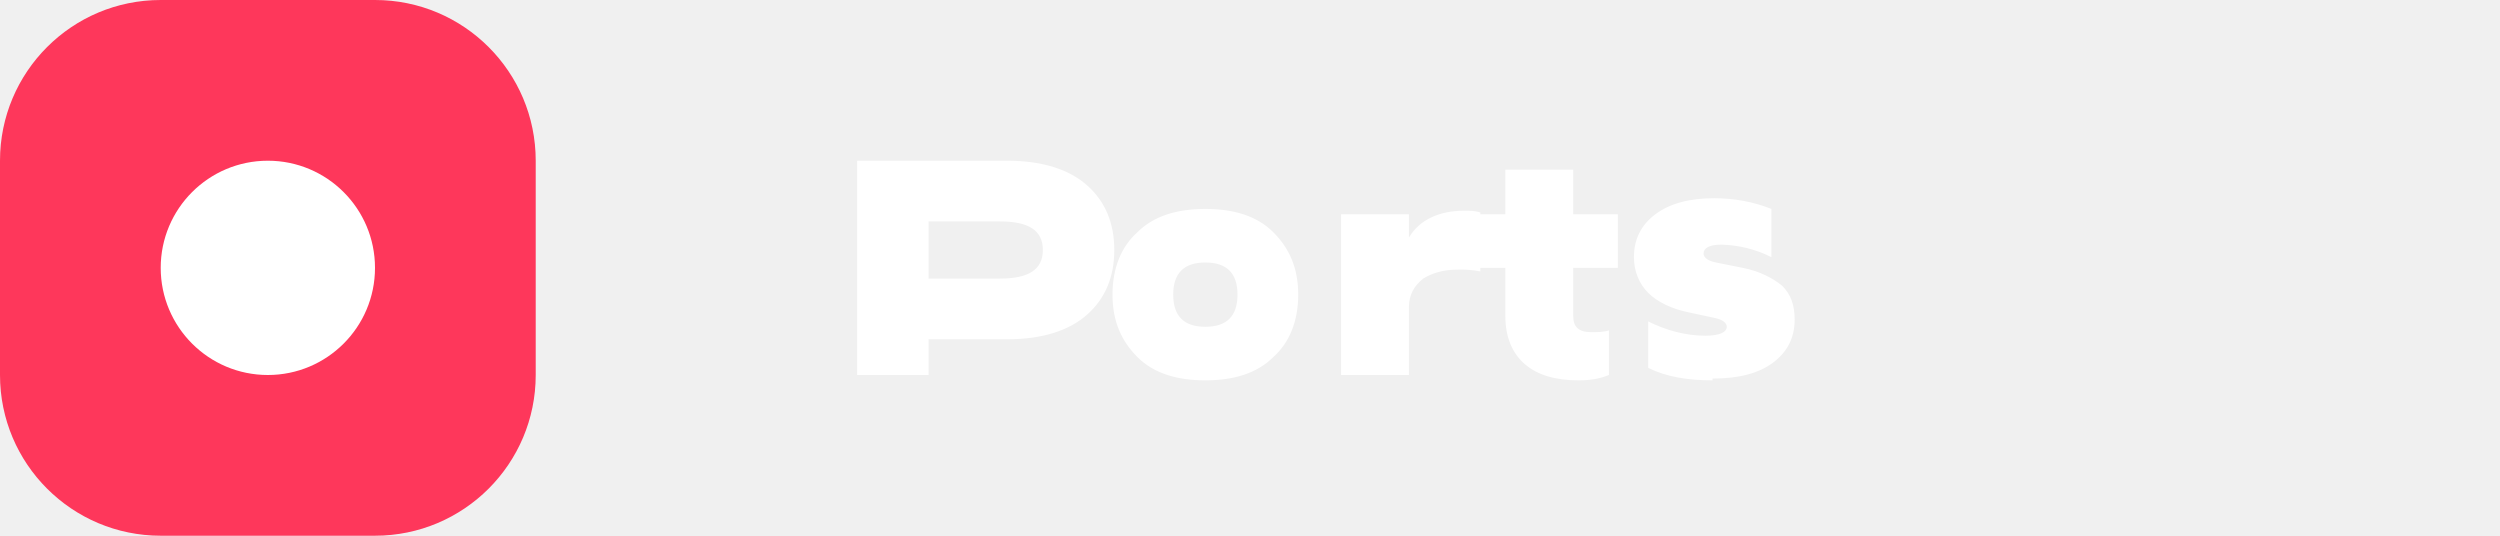
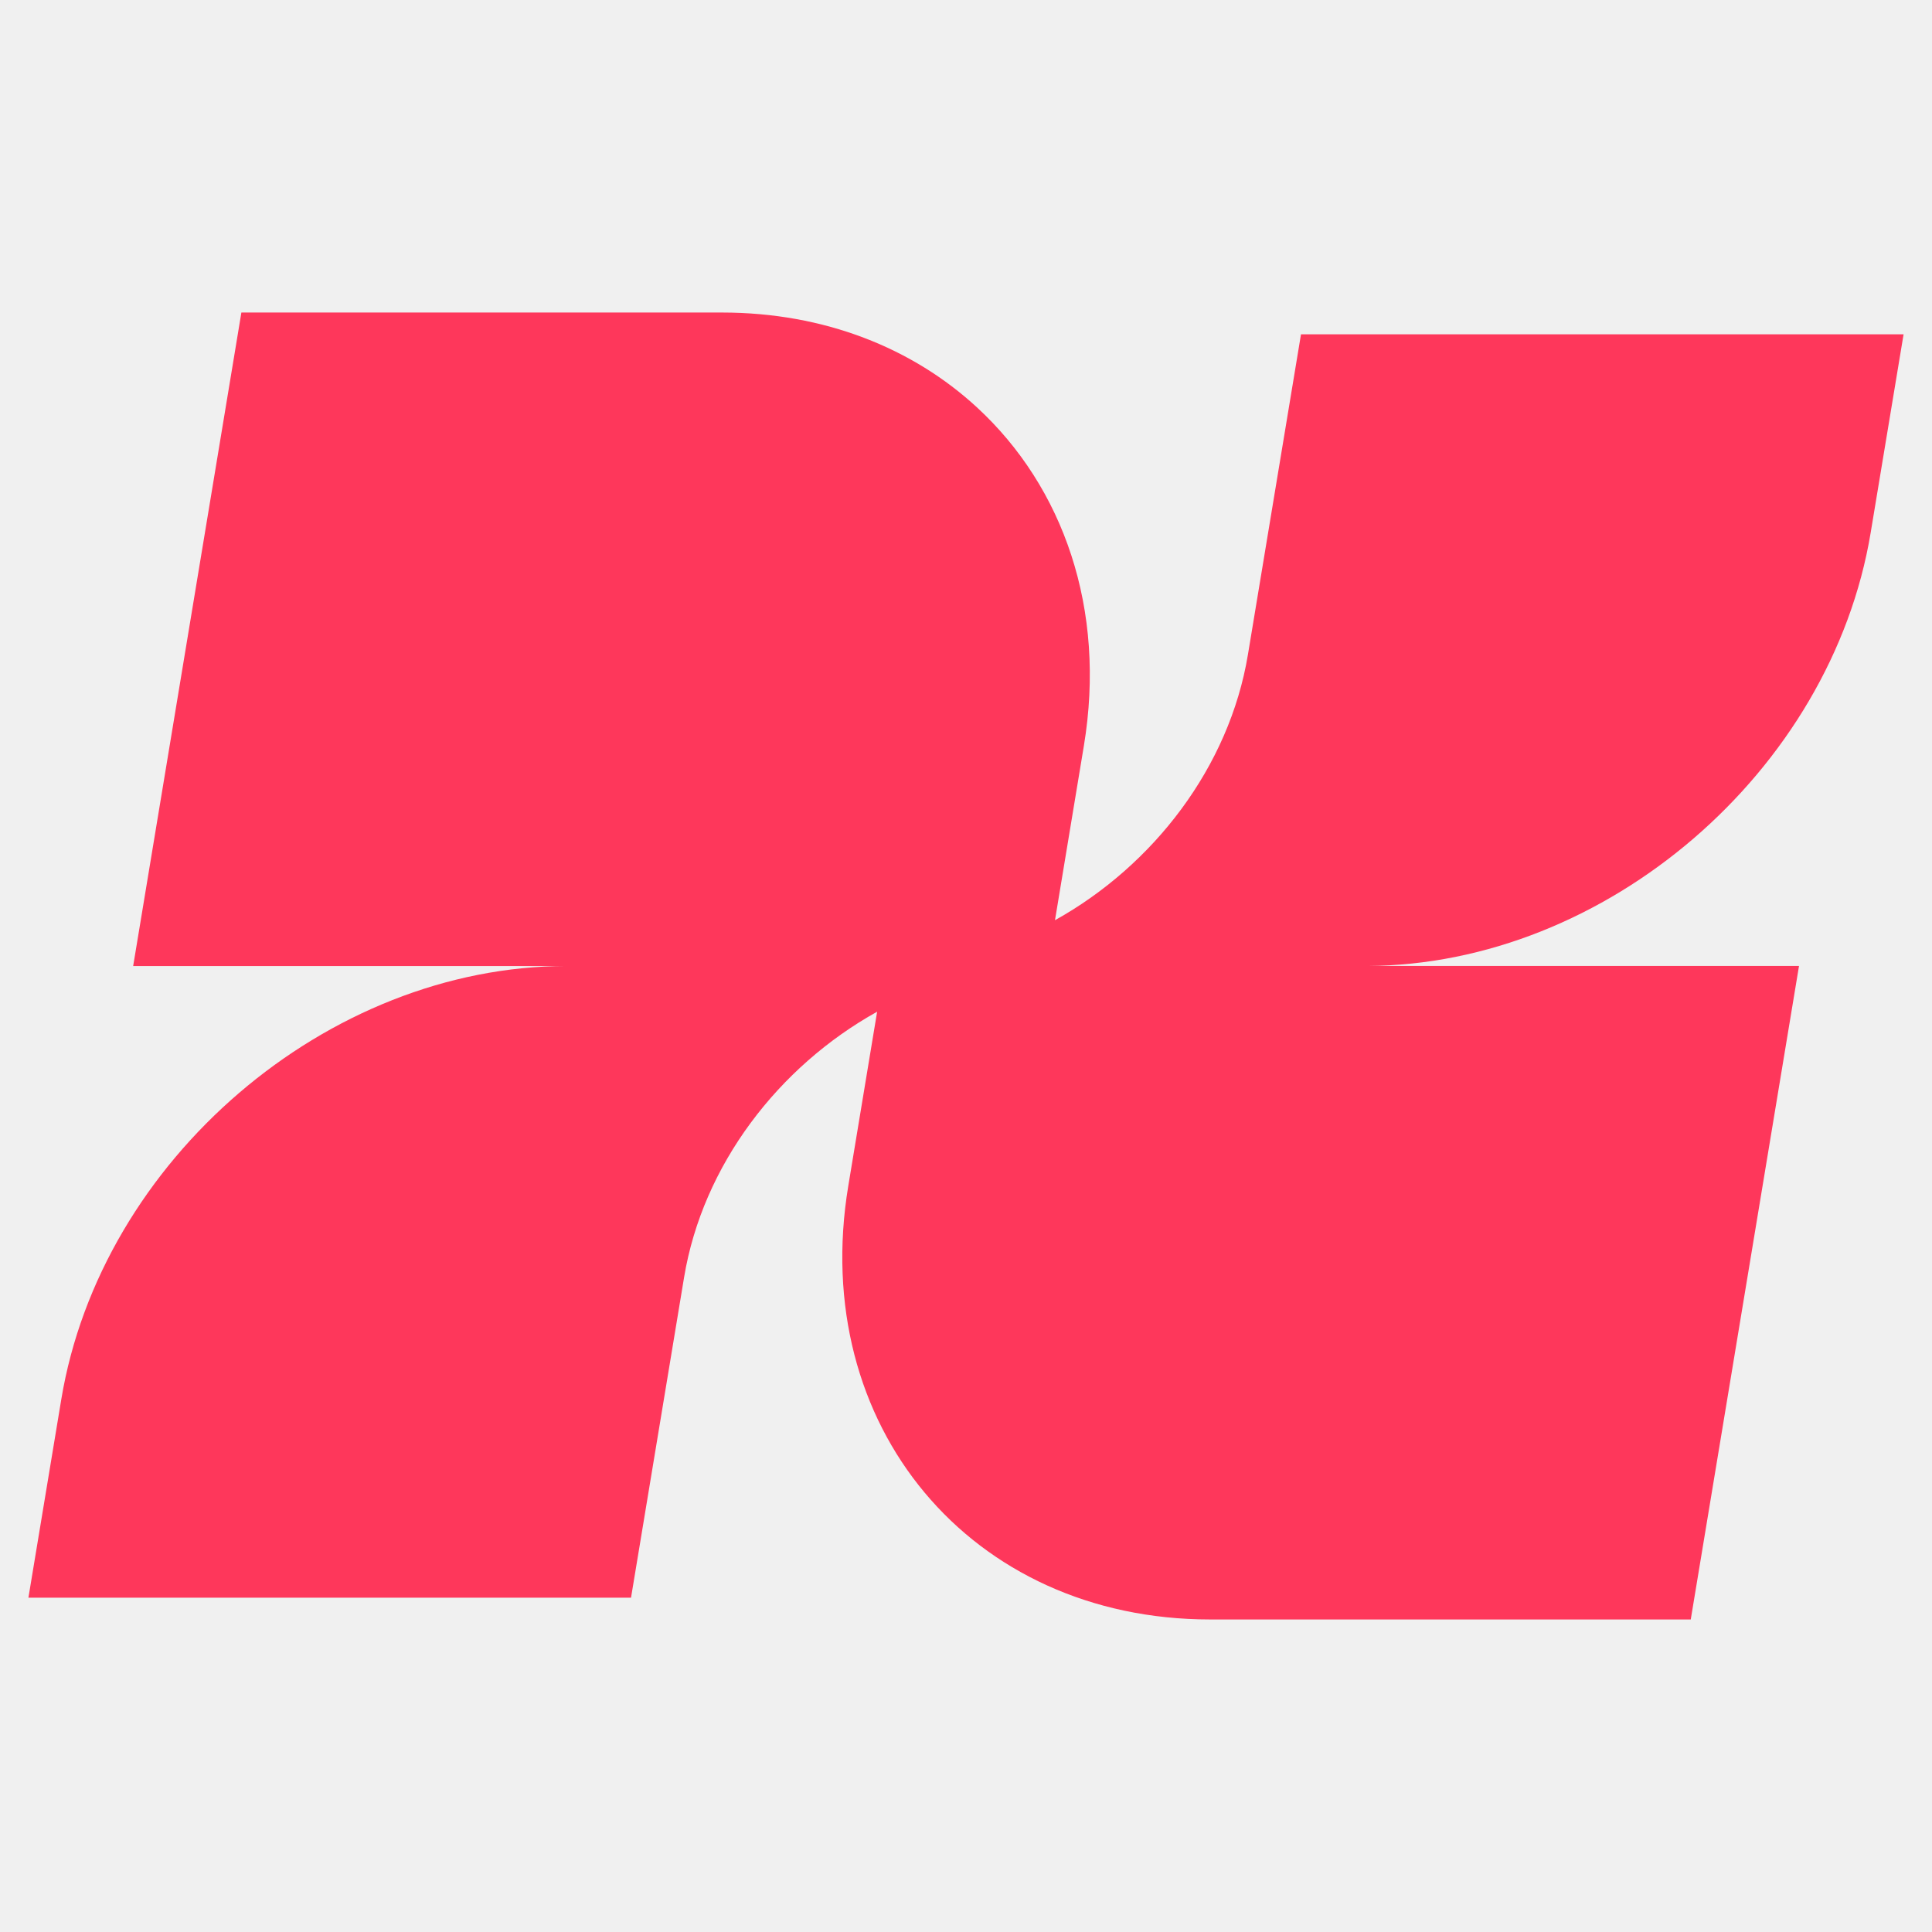
- <svg xmlns="http://www.w3.org/2000/svg" width="140" height="30" viewBox="0 0 140 30" fill="none">
-   <rect width="30" height="30" rx="9" fill="#FE375B" />
-   <circle cx="15" cy="15" r="6" fill="white" />
-   <path d="M48 21V9h8.4c2 0 3.5.5 4.5 1.4 1 .9 1.5 2.1 1.5 3.6s-.5 2.7-1.5 3.6c-1 .9-2.5 1.4-4.5 1.4H52v2H48Zm4-5.4h4c1.6 0 2.4-.5 2.4-1.6s-.8-1.6-2.4-1.6h-4v3.2Zm15.5 5.7c-1.6 0-2.9-.4-3.8-1.3-.9-.9-1.4-2-1.4-3.5 0-1.5.5-2.7 1.4-3.5.9-.9 2.2-1.3 3.8-1.3s2.9.4 3.8 1.3c.9.9 1.4 2 1.4 3.5 0 1.5-.5 2.7-1.4 3.5-.9.9-2.2 1.3-3.8 1.3Zm0-3c1.2 0 1.8-.6 1.8-1.8s-.6-1.8-1.8-1.8-1.8.6-1.8 1.8.6 1.8 1.8 1.8Zm7.6 2.7V12h3.8v1.3c.6-1 1.7-1.5 3.1-1.5.3 0 .6 0 .9.1v3.3a5.6 5.6 0 0 0-1.3-.1c-.8 0-1.4.2-1.9.5-.5.4-.8.9-.8 1.6V21h-3.8Zm13.3.3c-1.3 0-2.3-.3-3-.9-.7-.6-1.1-1.5-1.1-2.7V15h-1.6v-3h1.6V9.5h3.8V12h2.5v3h-2.5v2.7c0 .6.3.9 1 .9.4 0 .7 0 1-.1V21c-.5.2-1 .3-1.7.3Zm7.5 0c-1.4 0-2.6-.2-3.6-.7V18c1 .5 2.1.8 3.2.8.8 0 1.2-.2 1.2-.5 0-.2-.2-.4-.7-.5l-1.4-.3c-1-.2-1.8-.6-2.3-1.1-.5-.5-.8-1.2-.8-2 0-1 .4-1.8 1.2-2.4.8-.6 1.9-.9 3.3-.9 1.1 0 2.2.2 3.2.6v2.7a6.6 6.6 0 0 0-2.8-.7c-.7 0-1 .2-1 .5 0 .2.2.4.7.5l1.5.3c1 .2 1.7.6 2.2 1 .5.5.7 1.1.7 1.9 0 1-.4 1.8-1.2 2.4-.8.6-1.9.9-3.4.9Z" fill="white" />
+ <svg xmlns="http://www.w3.org/2000/svg" width="68" height="68" viewBox="0 0 68 68" fill="none">
+   <path d="M25.409 11C29.018 11 32.126 12.252 34.392 14.344L34.393 14.345C37.422 17.14 38.947 21.437 38.148 26.255L37.132 32.388C40.596 30.461 43.268 26.995 43.923 23.039L45.791 11.766H67L65.842 18.746C64.451 27.148 56.523 33.964 48.116 33.999H63.319L59.509 57H42.596C34.165 57 28.461 50.17 29.856 41.745L30.872 35.609C27.406 37.536 24.732 41.004 24.077 44.962L22.21 56.234H1L2.157 49.254C3.552 40.83 11.518 34.001 19.95 34.001H4.687L8.496 11H25.409Z" fill="#FE375B" />
</svg>
